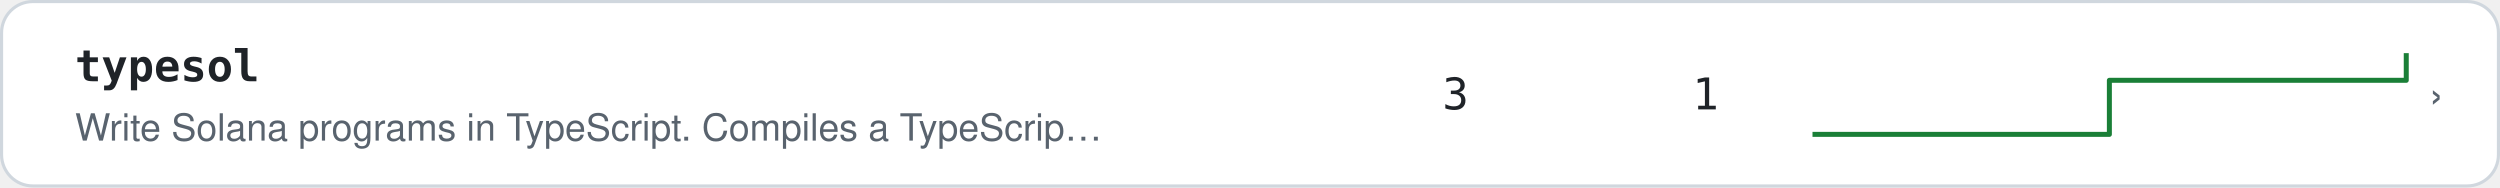
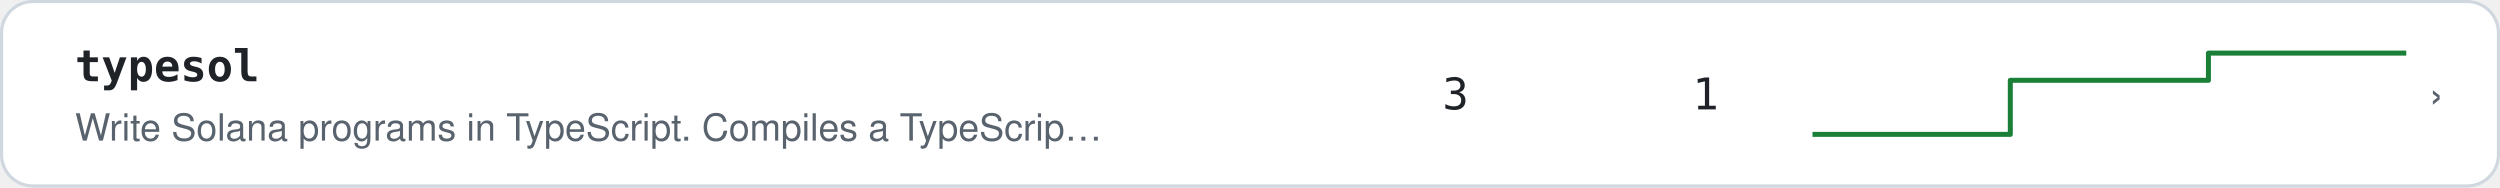
<svg xmlns="http://www.w3.org/2000/svg" width="800" height="60" viewBox="0 0 800 60" role="img" aria-label="typesol: 3 stars, 1 forks">
  <rect x="0.5" y="0.5" width="799" height="59" rx="10" fill="#ffffff" stroke="#d0d7de" />
  <text x="24" y="26" font-family="ui-monospace, SFMono-Regular, Menlo, monospace" font-size="14" font-weight="600" fill="#1f2328">typesol</text>
  <text x="24" y="45" font-family="-apple-system, BlinkMacSystemFont, 'Segoe UI', Helvetica, Arial, sans-serif" font-size="12" fill="#59636e">Write Solana programs in TypeScript. Compiles a TypeScrip…</text>
  <text x="470" y="35" font-family="ui-monospace, SFMono-Regular, Menlo, monospace" font-size="14" fill="#1f2328" text-anchor="end">3</text>
  <text x="550" y="35" font-family="ui-monospace, SFMono-Regular, Menlo, monospace" font-size="14" fill="#1f2328" text-anchor="end">1</text>
-   <path d="M580.0,43.0H675.0V25.7H770.0V17.0H770" fill="none" stroke="#1a7f37" stroke-width="1.6" stroke-linejoin="round" />
+   <path d="M580.0,43.0H643.3V25.7H706.7V17.0H770" fill="none" stroke="#1a7f37" stroke-width="1.6" stroke-linejoin="round" />
  <text x="782" y="35" font-family="-apple-system, BlinkMacSystemFont, 'Segoe UI', Helvetica, Arial, sans-serif" font-size="14" fill="#59636e" text-anchor="end">›</text>
</svg>
